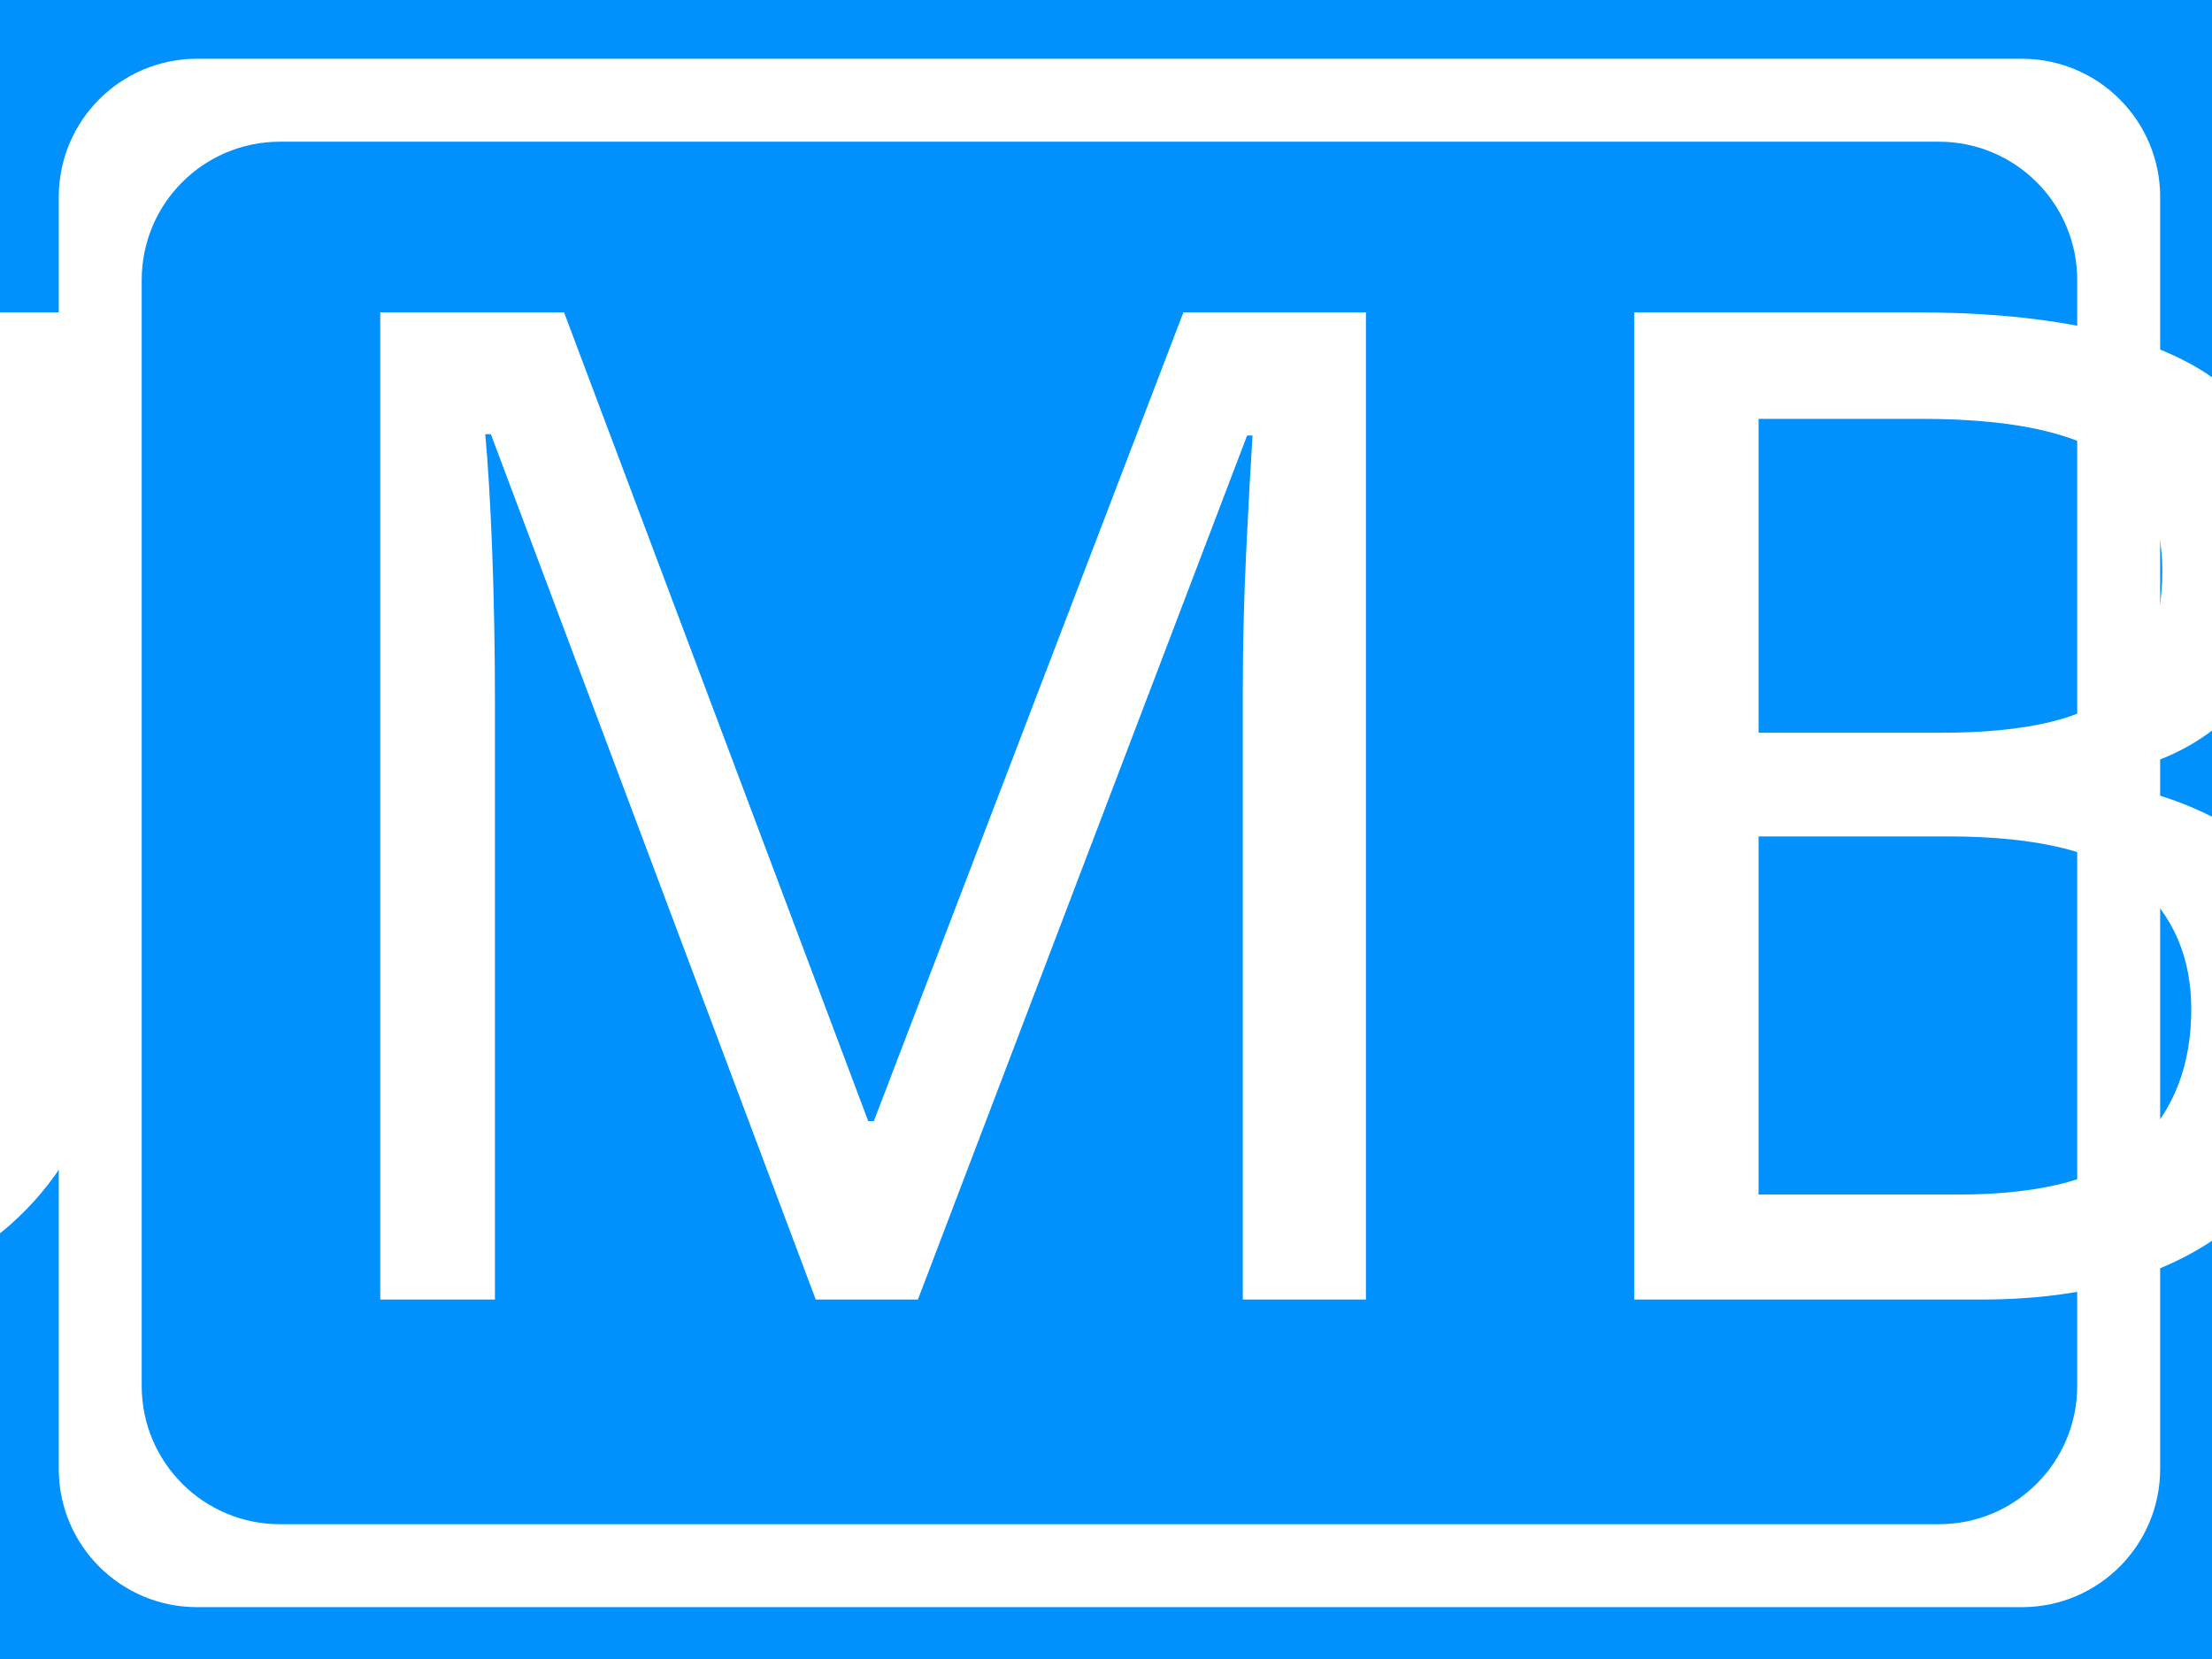
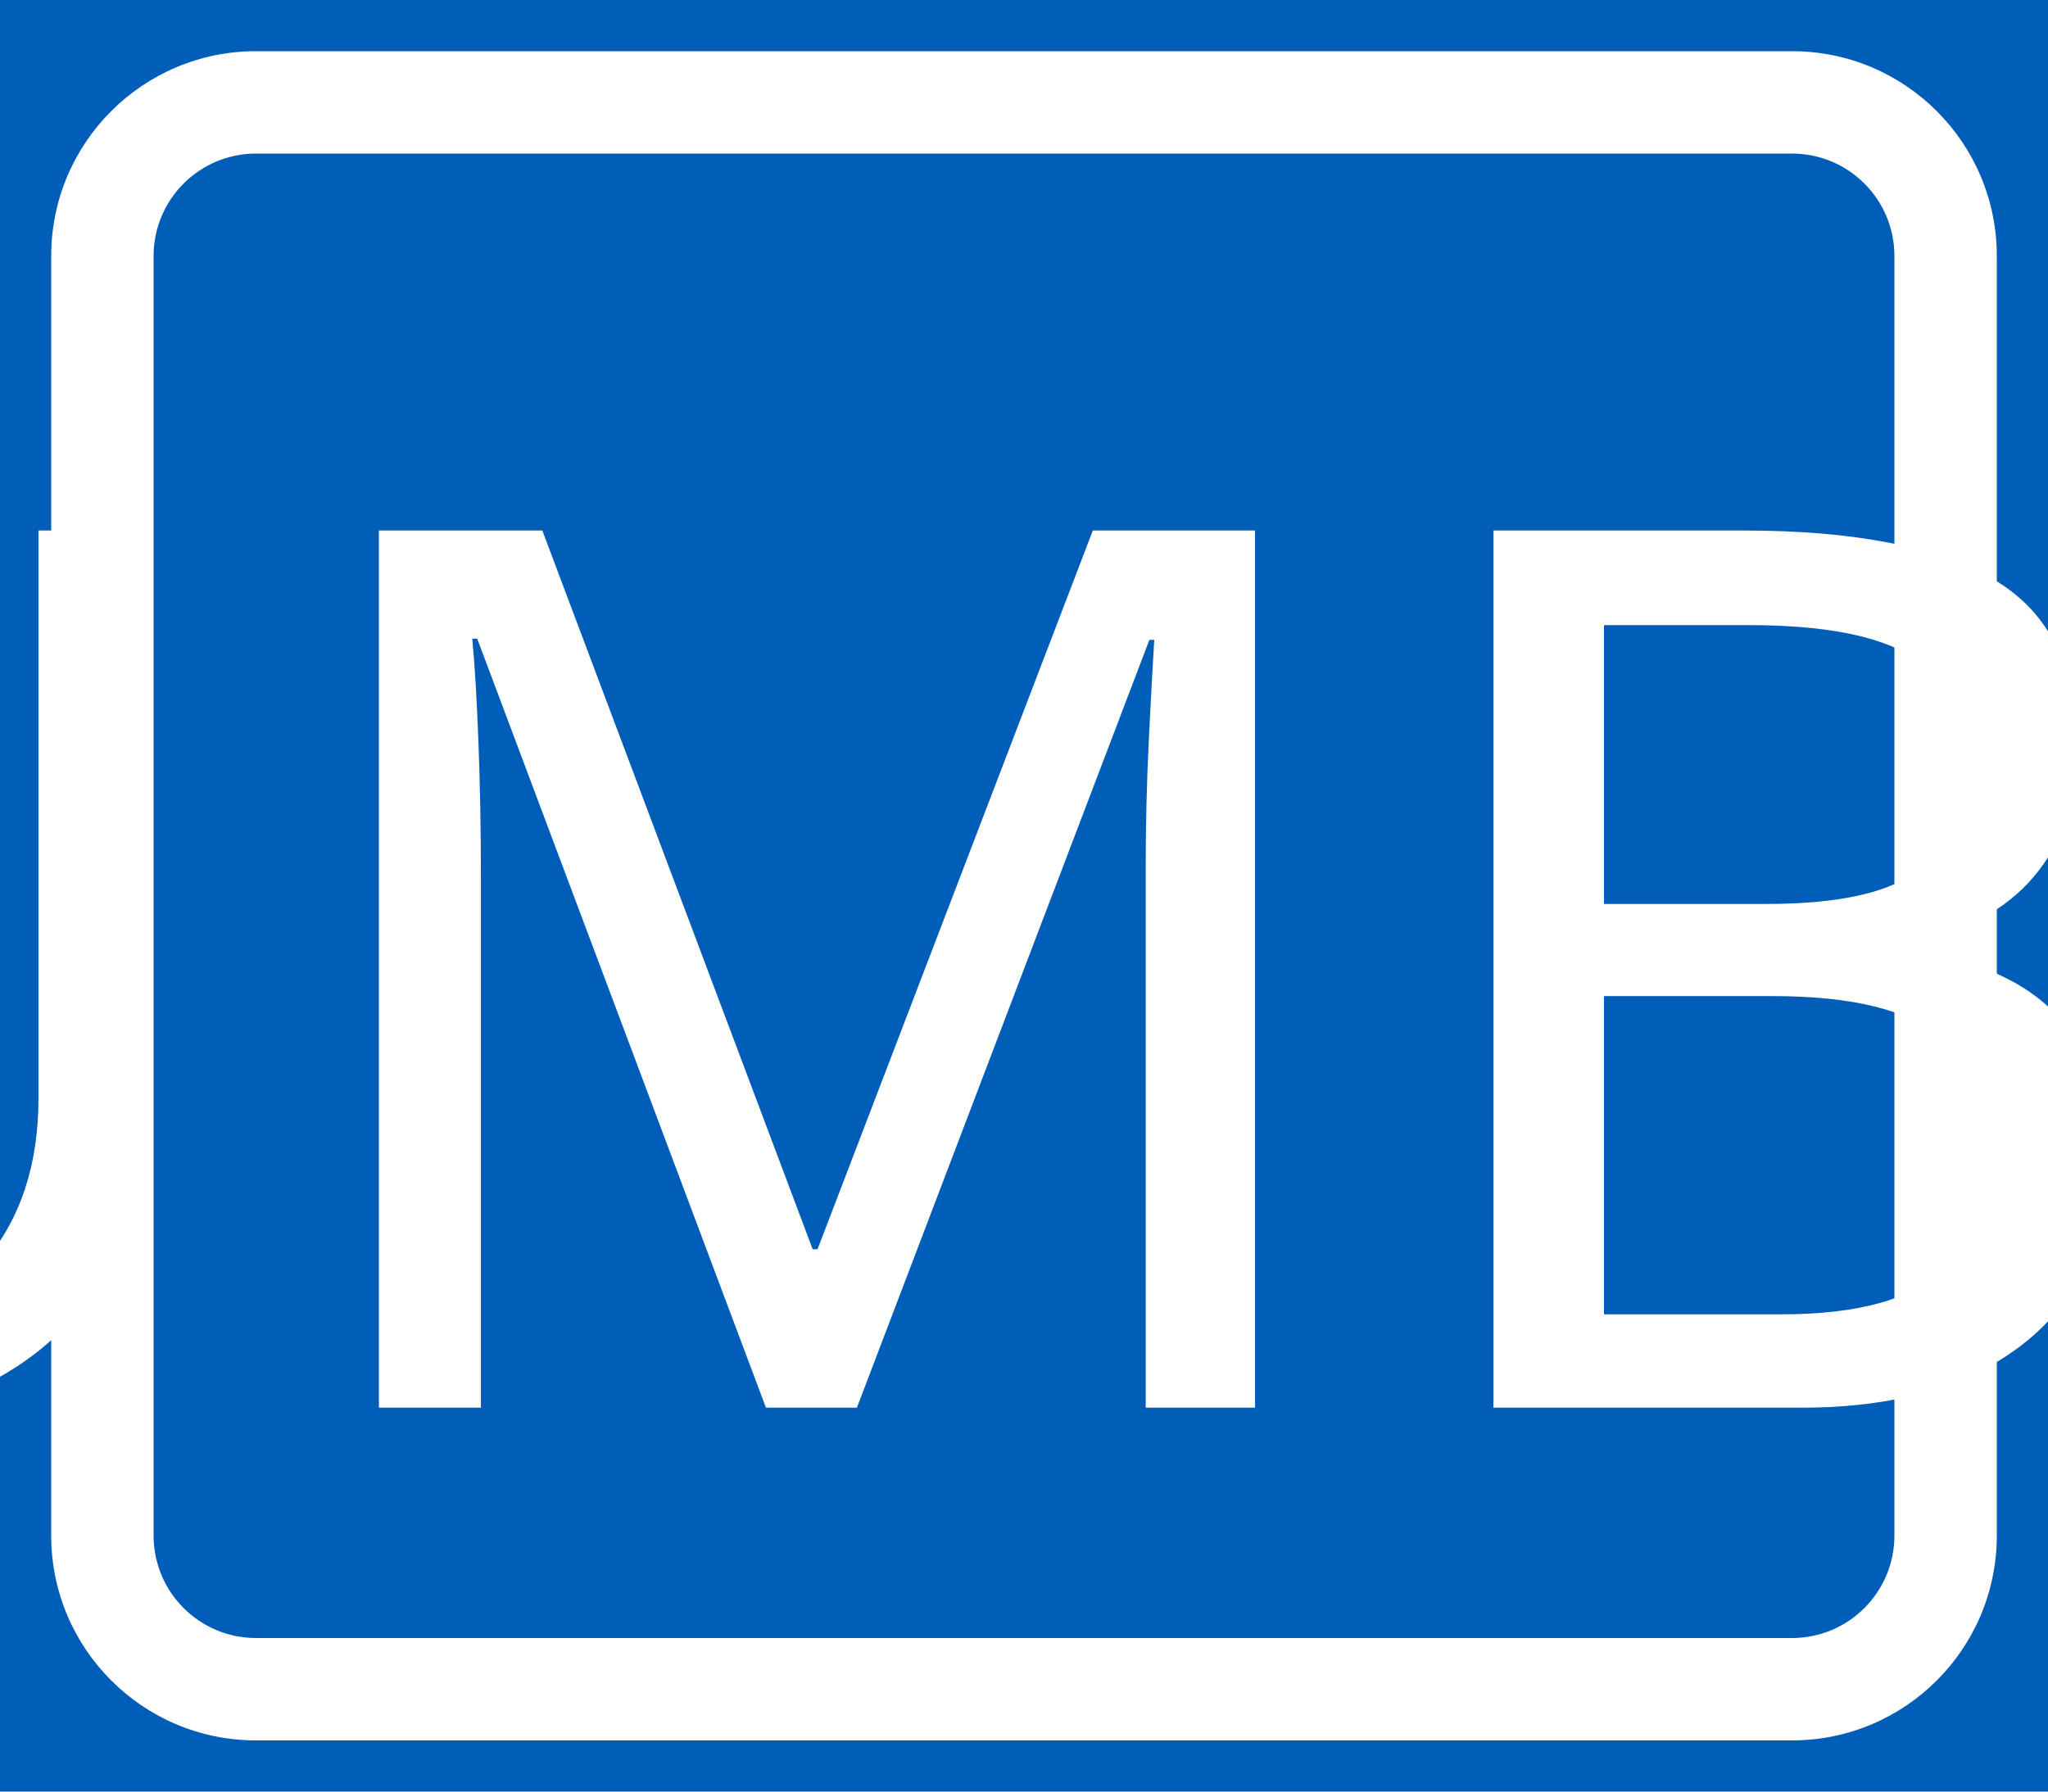
- <svg xmlns="http://www.w3.org/2000/svg" height="120px" width="160px" version="1.1" viewBox="0 0 160 120">
-   <g fill-rule="evenodd">
-     <rect rx="0" ry="0" height="120" width="160" y="0" x="0" fill="#0091ff" />
-     <rect rx="10" ry="10" height="112" width="152" y="4.25" x="4.25" fill="#ffffff" />
-     <rect rx="10" ry="10" height="100" width="140" y="10.25" x="10.25" fill="#0091ff" />
-     <text letter-spacing="0px" text-anchor="middle" word-spacing="0px" text-align="center" font-size="100px" line-height="100%" y="60" x="100" font-family="'Roadgeek 2005 Mittelschrift'" fill="#ffffff">
-       <tspan y="94" x="80">***NUMBER***</tspan>
-     </text>
+ <svg xmlns="http://www.w3.org/2000/svg" width="400mm" height="350mm" viewBox="0 0 400 350" version="1.1" id="svg36">
+   <defs id="defs30" />
+   <g id="layer1" transform="translate(0,53)">
+     <rect style="opacity:1;vector-effect:none;fill:#005eb8;fill-opacity:1;fill-rule:nonzero;stroke:none;stroke-width:3.65;stroke-linecap:square;stroke-linejoin:miter;stroke-miterlimit:7;stroke-dasharray:none;stroke-dashoffset:0;stroke-opacity:1" id="rect870" width="400" height="350" x="0" y="-53" />
+     <rect y="-43" x="10" height="330" width="380" id="rect882" style="opacity:1;vector-effect:none;fill:#fff;fill-opacity:1;fill-rule:nonzero;stroke:none;stroke-width:3.455;stroke-linecap:square;stroke-linejoin:miter;stroke-miterlimit:7;stroke-dasharray:none;stroke-dashoffset:0;stroke-opacity:1" rx="40" ry="40" />
+     <rect y="-23" x="30" height="290" width="340" id="rect895" style="opacity:1;vector-effect:none;fill:#005eb8;fill-opacity:1;fill-rule:nonzero;stroke:none;stroke-width:3.063;stroke-linecap:square;stroke-linejoin:miter;stroke-miterlimit:7;stroke-dasharray:none;stroke-dashoffset:0;stroke-opacity:1" rx="20" ry="20" />
  </g>
+   <text letter-spacing="0px" text-anchor="middle" word-spacing="0px" text-align="center" font-size="240px" line-height="100%" font-family="'Tie'" fill="#fff">
+     <tspan y="275" x="200">***NUMBER***</tspan>
+   </text>
</svg>
